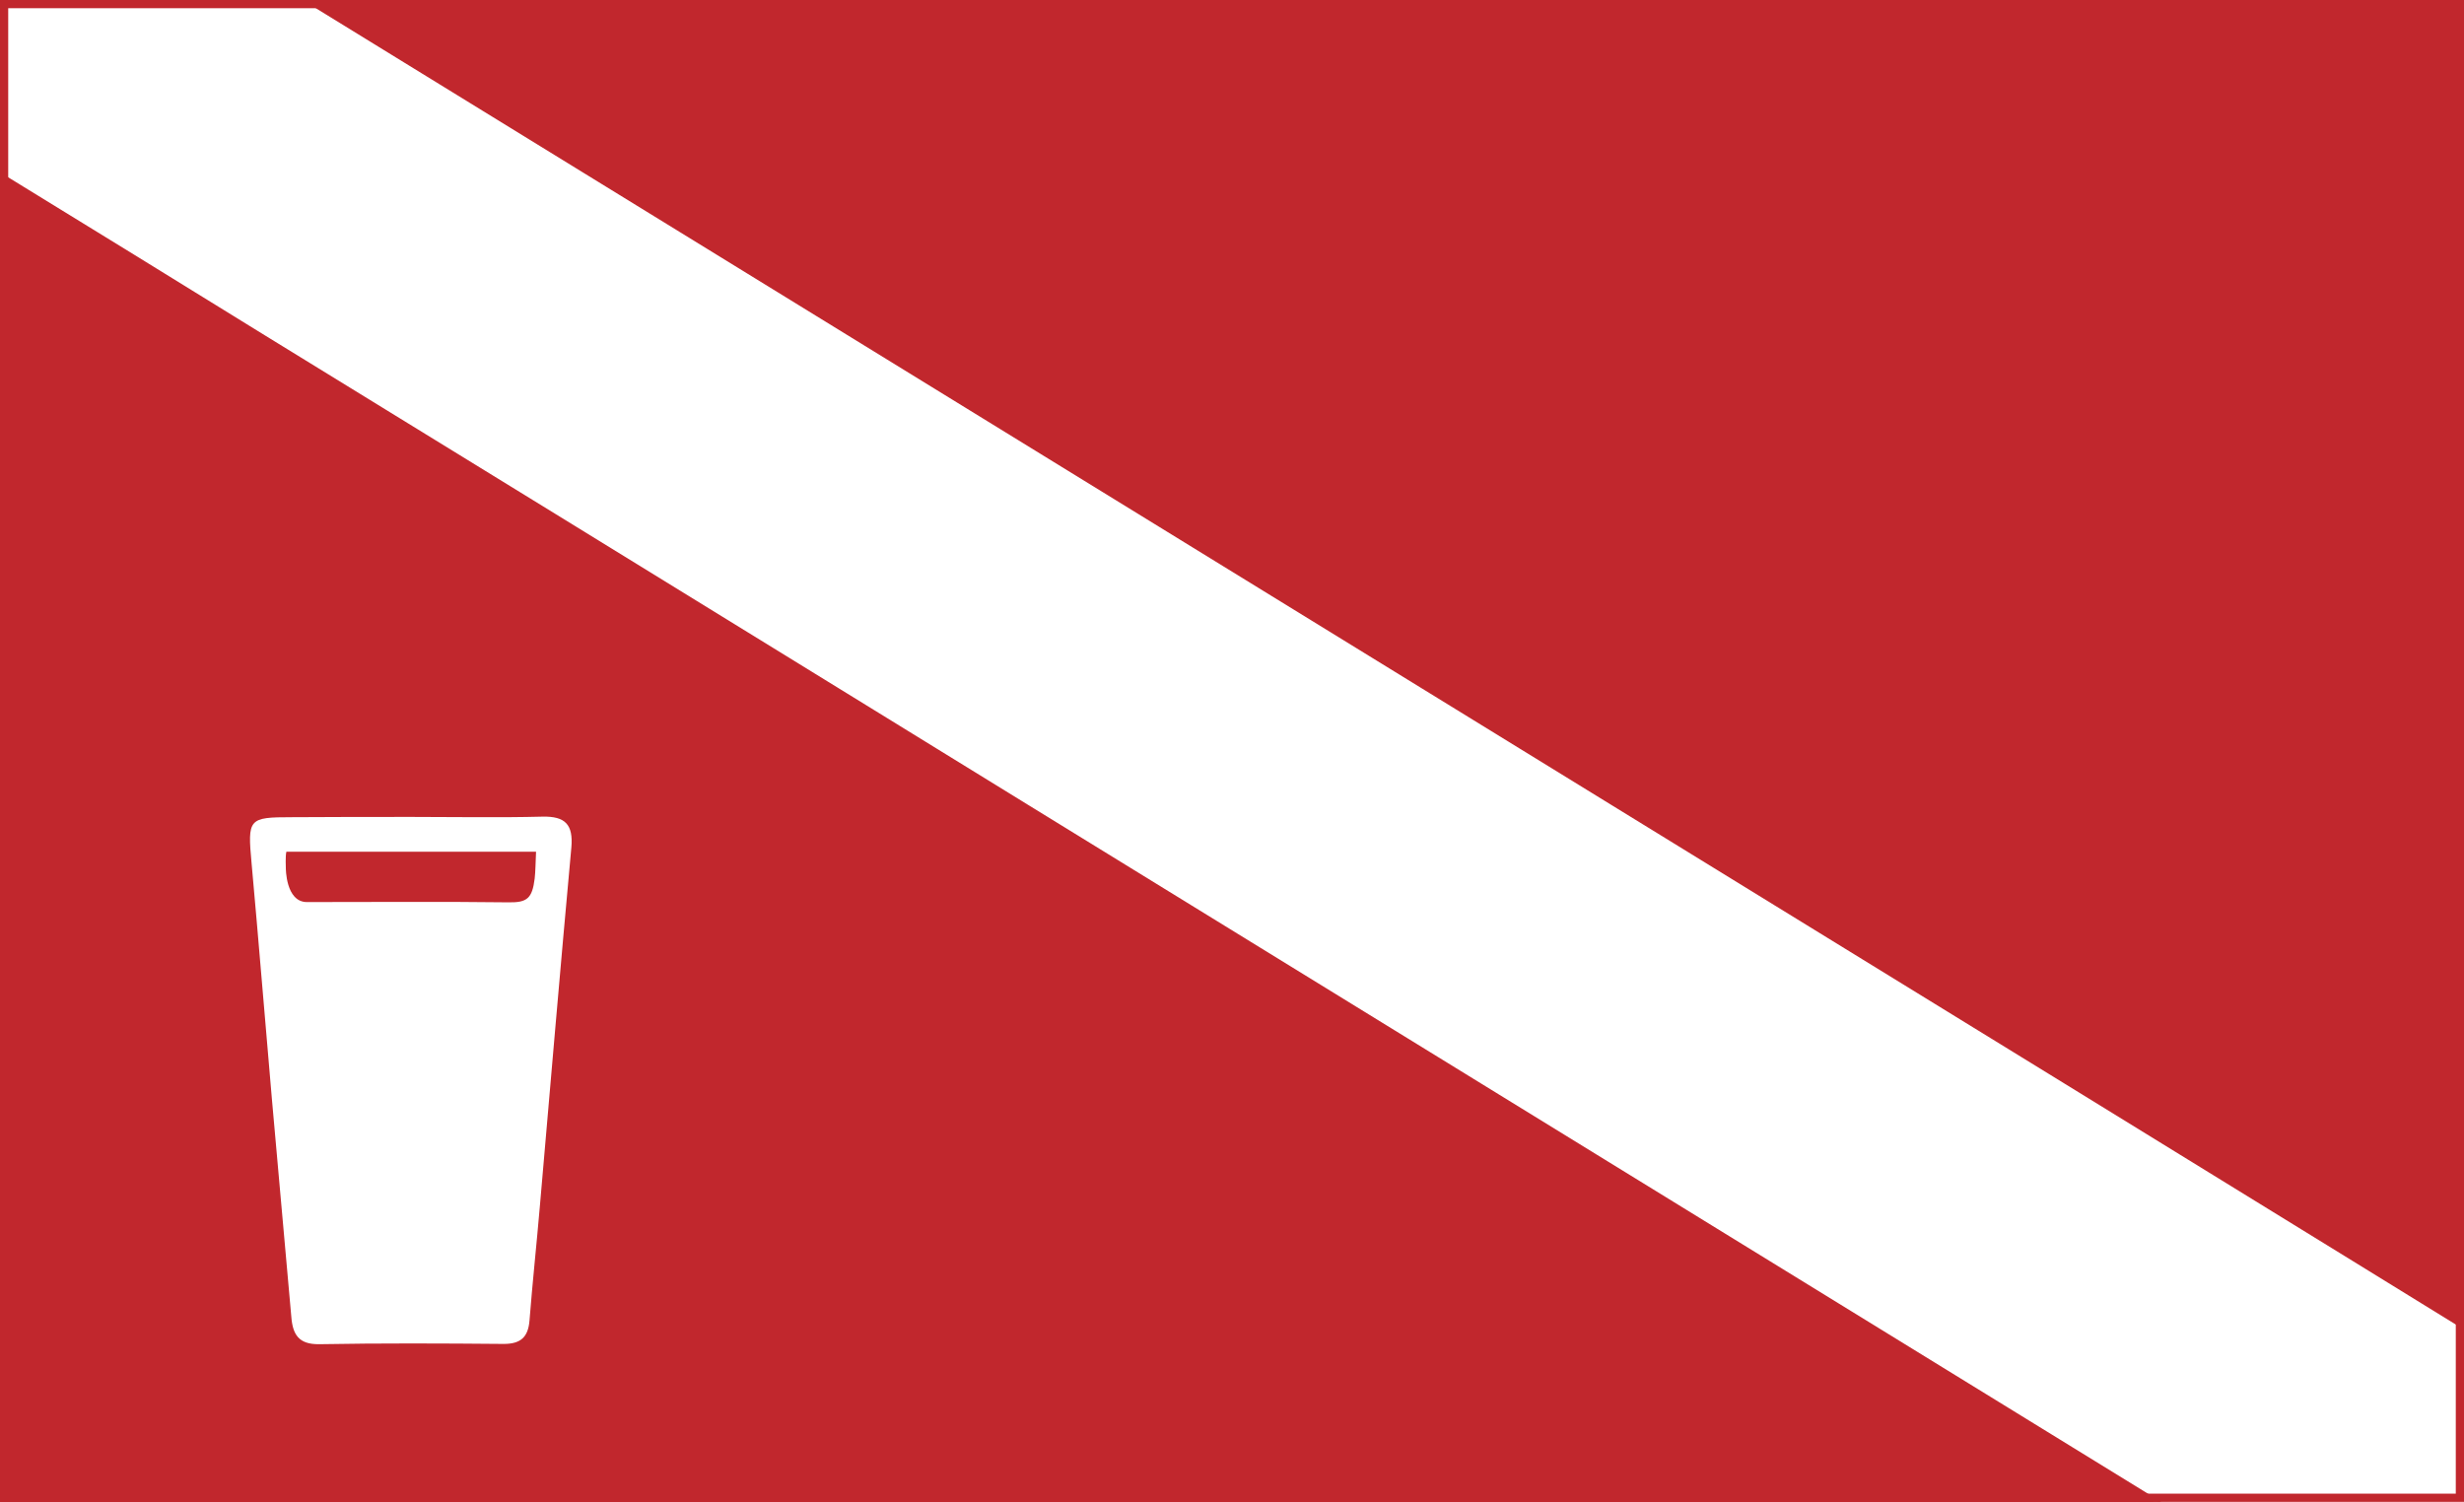
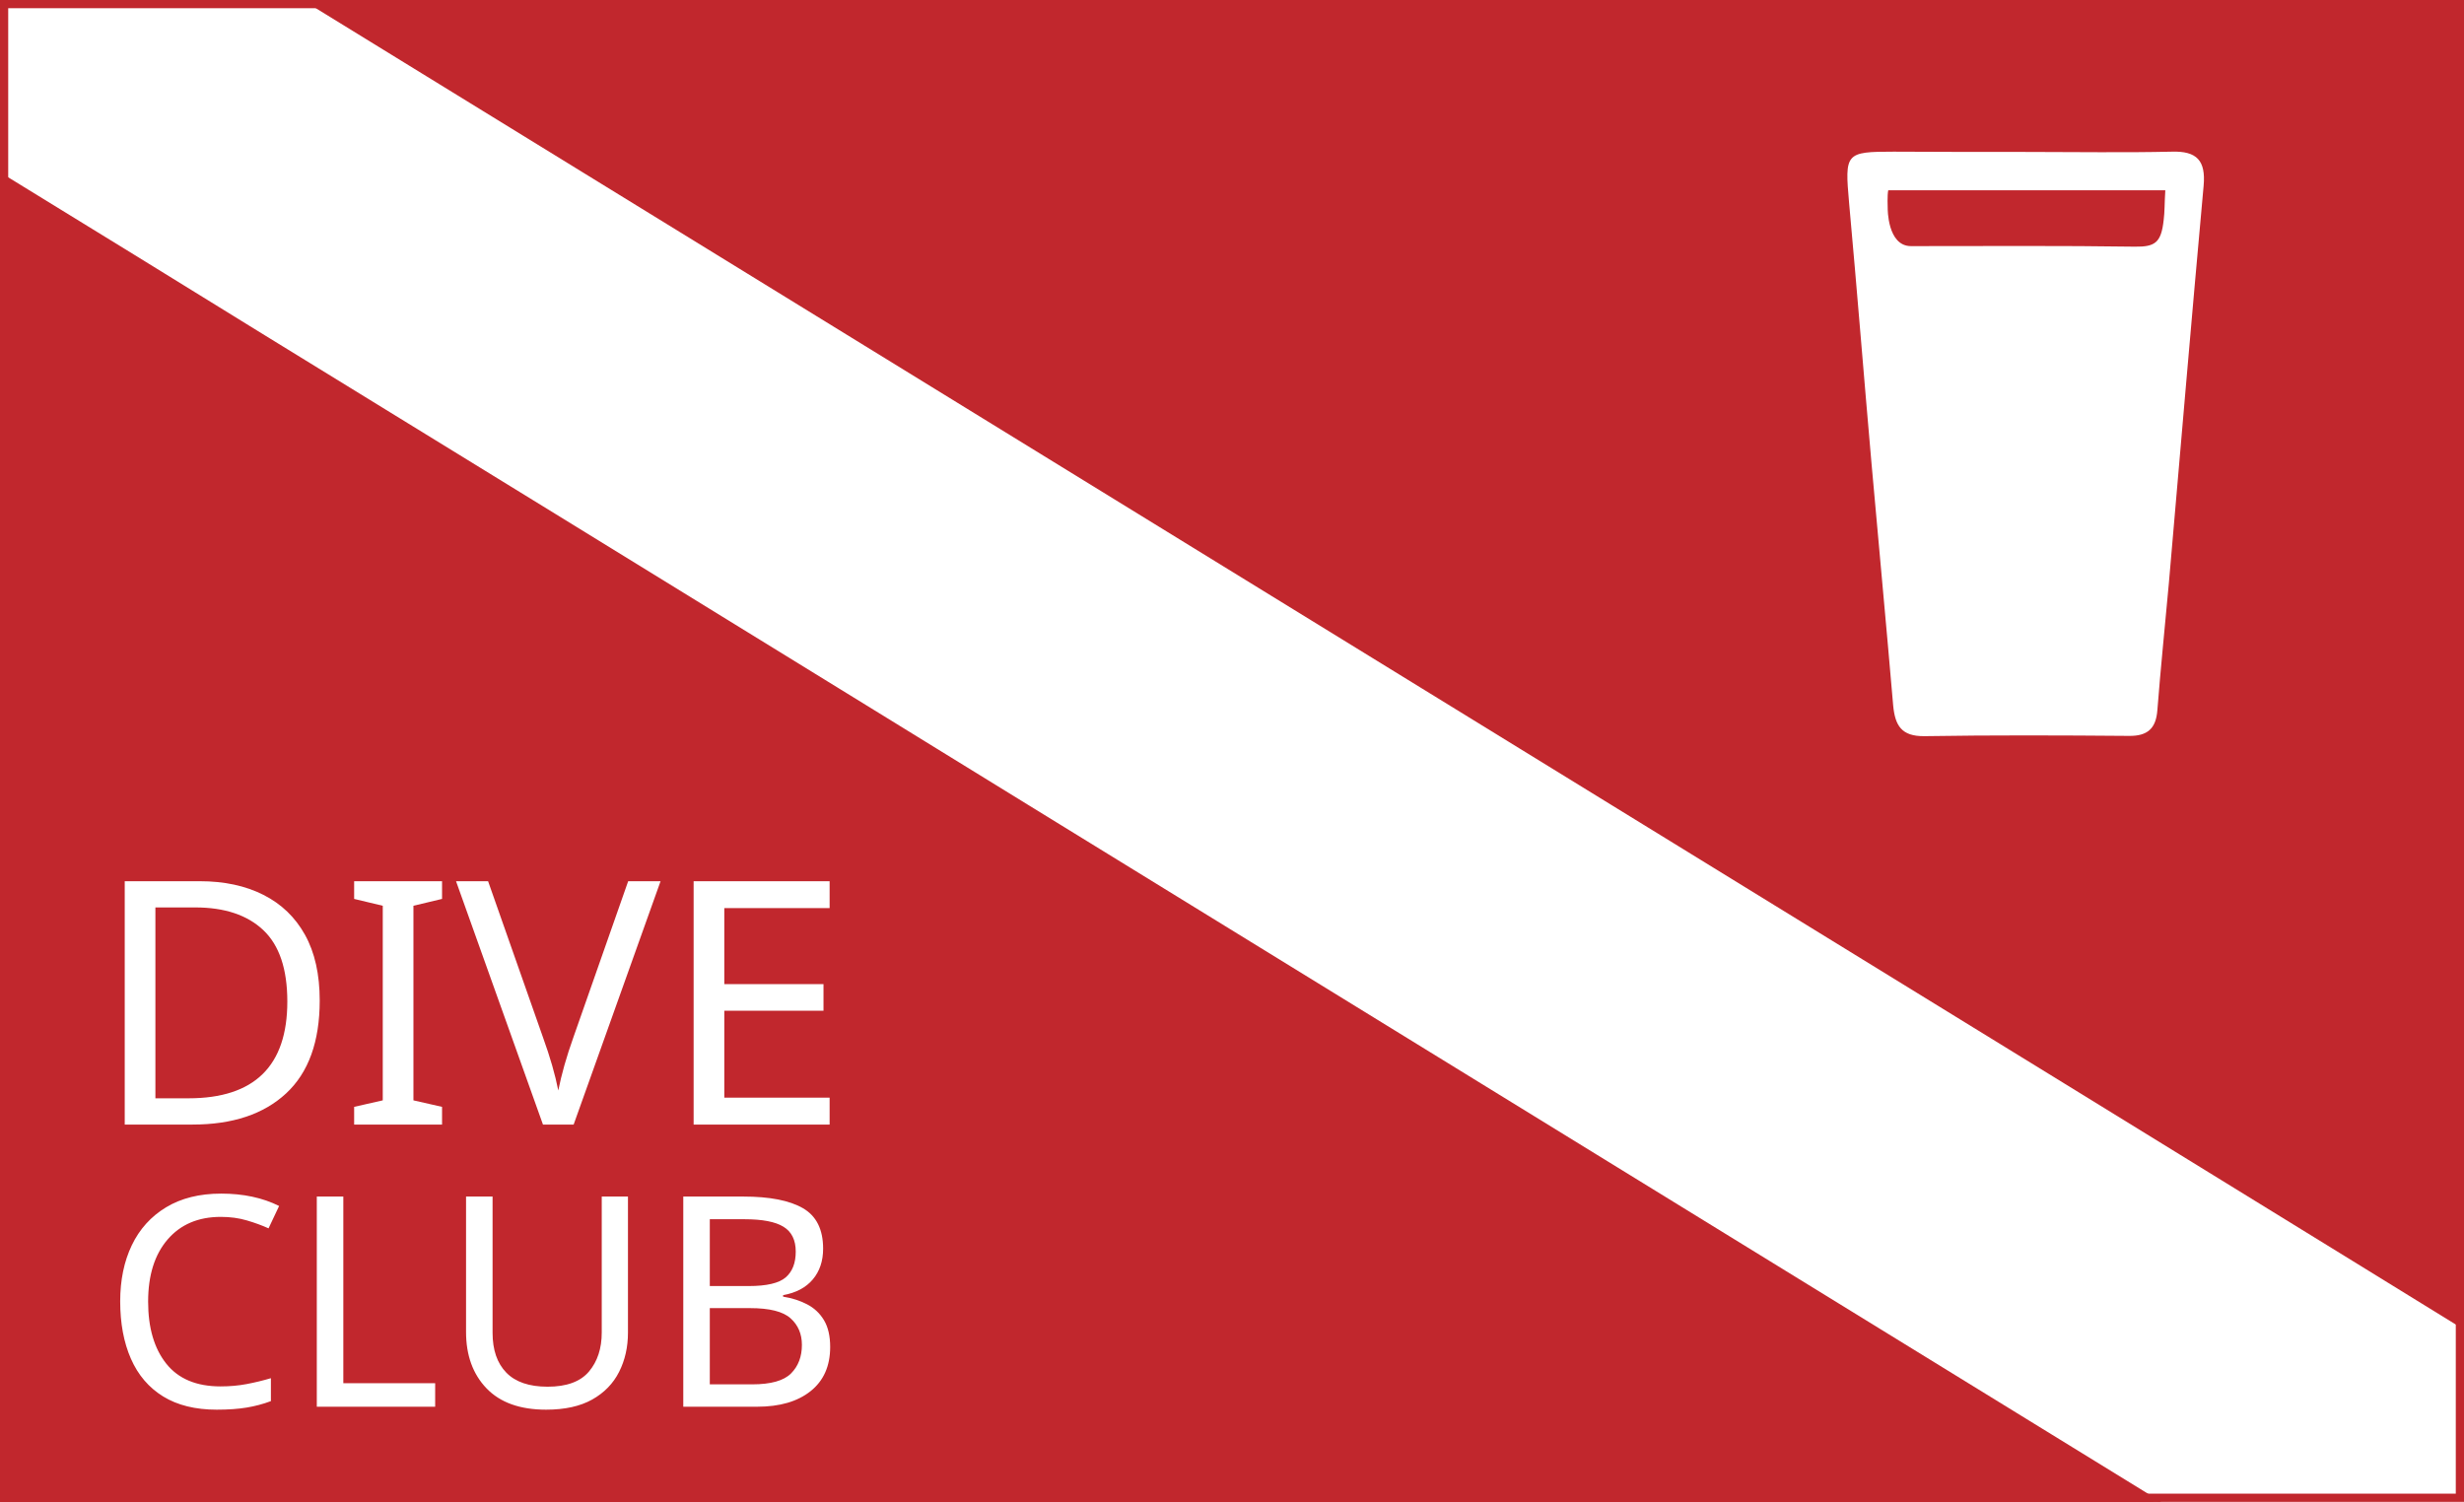
<svg xmlns="http://www.w3.org/2000/svg" xmlns:xlink="http://www.w3.org/1999/xlink" version="1.1" id="Layer_1" x="0px" y="0px" viewBox="0 0 900 548.6" style="enable-background:new 0 0 900 548.6;" xml:space="preserve">
  <style type="text/css">
	.st0{clip-path:url(#SVGID_2_);}
	.st1{fill:none;stroke:#C1272D;}
	.st2{fill:#C1272D;}
	.st3{fill:#FFFFFF;}
+ 	.st4{font-family:'Montserrat-Bold';}
+ 	.st5{font-size:124.505px;}
+ 	.st6{font-family:'Montserrat-Regular';}
+ 	.st7{font-size:107.519px;}
</style>
  <g>
    <defs>
      <rect id="SVGID_1_" width="900" height="548.6" />
    </defs>
    <clipPath id="SVGID_2_">
      <use xlink:href="#SVGID_1_" style="overflow:visible;" />
    </clipPath>
    <g class="st0">
      <g>
        <g>
          <g>
            <path class="st1" d="M0.6,548.8V65.6c31,19,62,38.1,93,57.2l214.6,132l66.1,40.7c137.3,84.5,274.7,168.9,412,253.4H0.6z" />
            <path class="st1" d="M2.6,69.2c29.9,18.4,59.8,36.7,89.6,55.1l2.3,1.4L186,182l121,74.4c11.6,7.1,23.2,14.3,34.8,21.4       c10.5,6.4,20.9,12.9,31.4,19.3c135.3,83.2,270.7,166.5,406,249.7H2.6V69.2 M-1.2,62.4c-0.1,0-0.2,0-0.3,0       c0,162.8,0,325.6,0,488.4c264.8,0,529.5,0,794.3,0c-0.4-0.8-1.2-1-1.9-1.4c-138.6-85.2-277.1-170.5-415.7-255.7       c-22-13.6-44.1-27.1-66.1-40.7c-70.8-43.6-141.7-87.2-212.5-130.7C64.8,102.7,33,83.2,1.1,63.6C0.4,63.2-0.2,62.4-1.2,62.4       L-1.2,62.4z" />
          </g>
          <g>
            <path class="st1" d="M900.4,483.5c-13.3-8.2-26.5-16.3-39.8-24.5l-475-292.1c-90-55.4-180.1-110.7-270.1-166.1h784.8V483.5z" />
            <path class="st1" d="M898.4,2.8v477.1c-12.3-7.5-24.5-15.1-36.8-22.6l-102.1-62.8l-109.2-67.2L414.1,182.1l-22-13.6l-5-3.1       C299,111.2,210.8,57,122.6,2.8H898.4 M902.4-1.2c-264.5,0-528.9,0-793.3,0c0.4,1,1.4,1.2,2.2,1.7       C204.2,57.6,297.1,114.8,390,171.9c86.1,52.9,172.1,105.9,258.2,158.8c70.4,43.3,140.9,86.6,211.3,130       c13.5,8.3,27,16.6,40.4,24.9c0.8,0.5,1.6,1,2.4,1.6C902.4,324.3,902.4,161.6,902.4-1.2L902.4-1.2z" />
          </g>
          <g>
            <path class="st1" d="M109.1-1.2c0.4,1,1.4,1.2,2.2,1.7C204.2,57.6,297.1,114.8,390,171.9c86.1,52.9,172.1,105.9,258.2,158.8       c70.4,43.3,140.9,86.6,211.3,130c13.5,8.3,27,16.6,40.4,24.9c0.8,0.5,1.6,1,2.4,1.6c0,21.2,0,42.5,0,63.7c-36.5,0-73,0-109.5,0       c-0.4-0.8-1.2-1-1.9-1.4c-138.6-85.2-277.1-170.5-415.7-255.7c-22-13.6-44.1-27.1-66.1-40.7c-70.8-43.6-141.7-87.2-212.5-130.7       C64.8,102.7,33,83.2,1.1,63.6c-0.8-0.5-1.5-1.3-2.6-1.1c0-21.2,0-42.5,0-63.7C35.4-1.2,72.2-1.2,109.1-1.2z" />
            <path class="st1" d="M108.5-0.2c0.5,0.6,1.2,1,1.7,1.3c0.2,0.1,0.4,0.2,0.6,0.3c90.9,55.9,181.9,111.9,272.8,167.8l5.9,3.6       l15.5,9.5l242.7,149.3l107.7,66.2L859,461.5c13.5,8.3,27,16.6,40.4,24.9c0.6,0.3,1.1,0.7,1.6,1l0.3,0.2v62.2h-108       c-0.4-0.5-1-0.8-1.4-1c-0.2-0.1-0.3-0.2-0.4-0.2C653,463.3,514.4,378.1,375.8,292.9c-10.4-6.4-20.9-12.8-31.3-19.3       c-11.6-7.1-23.2-14.3-34.8-21.4l-122-75l-90.6-55.7l-1.8-1.1C64.1,101.1,32.9,81.9,1.6,62.7c-0.2-0.1-0.3-0.2-0.5-0.3       c-0.4-0.3-0.9-0.7-1.6-0.9V-0.2H108.5 M109.1-1.2c-36.8,0-73.7,0-110.5,0c0,21.2,0,42.5,0,63.7c0.1,0,0.2,0,0.3,0       c0.9,0,1.6,0.7,2.3,1.2c31.8,19.6,63.7,39.1,95.5,58.7c70.8,43.6,141.7,87.2,212.5,130.7c22,13.6,44.1,27.1,66.1,40.7       C513.9,378.9,652.4,464.2,791,549.4c0.7,0.4,1.5,0.6,1.9,1.4c36.5,0,73,0,109.5,0c0-21.2,0-42.5,0-63.7       c-0.8-0.5-1.6-1.1-2.4-1.6c-13.5-8.3-26.9-16.6-40.4-24.9c-70.4-43.3-140.9-86.6-211.3-130C562.1,277.8,476.1,224.9,390,171.9       C297.1,114.8,204.2,57.6,111.3,0.5C110.5,0,109.5-0.3,109.1-1.2L109.1-1.2z" />
          </g>
        </g>
        <g>
          <g>
            <path class="st2" d="M0.6,548.8V65.6c31,19,62,38.1,93,57.2l214.6,132l66.1,40.7c137.3,84.5,274.7,168.9,412,253.4H0.6z" />
            <path class="st2" d="M2.6,69.2c29.9,18.4,59.8,36.7,89.6,55.1l2.3,1.4L186,182l121,74.4c11.6,7.1,23.2,14.3,34.8,21.4       c10.5,6.4,20.9,12.9,31.4,19.3c135.3,83.2,270.7,166.5,406,249.7H2.6V69.2 M-1.2,62.4c-0.1,0-0.2,0-0.3,0       c0,162.8,0,325.6,0,488.4c264.8,0,529.5,0,794.3,0c-0.4-0.8-1.2-1-1.9-1.4c-138.6-85.2-277.1-170.5-415.7-255.7       c-22-13.6-44.1-27.1-66.1-40.7c-70.8-43.6-141.7-87.2-212.5-130.7C64.8,102.7,33,83.2,1.1,63.6C0.4,63.2-0.2,62.4-1.2,62.4       L-1.2,62.4z" />
          </g>
          <g>
            <path class="st2" d="M900.4,483.5c-13.3-8.2-26.5-16.3-39.8-24.5l-475-292.1c-90-55.4-180.1-110.7-270.1-166.1h784.8V483.5z" />
            <path class="st2" d="M898.4,2.8v477.1c-12.3-7.5-24.5-15.1-36.8-22.6l-102.1-62.8l-109.2-67.2L414.1,182.1l-22-13.6l-5-3.1       C299,111.2,210.8,57,122.6,2.8H898.4 M902.4-1.2c-264.5,0-528.9,0-793.3,0c0.4,1,1.4,1.2,2.2,1.7       C204.2,57.6,297.1,114.8,390,171.9c86.1,52.9,172.1,105.9,258.2,158.8c70.4,43.3,140.9,86.6,211.3,130       c13.5,8.3,27,16.6,40.4,24.9c0.8,0.5,1.6,1,2.4,1.6C902.4,324.3,902.4,161.6,902.4-1.2L902.4-1.2z" />
          </g>
          <g>
            <path class="st3" d="M109.1-1.2c0.4,1,1.4,1.2,2.2,1.7C204.2,57.6,297.1,114.8,390,171.9c86.1,52.9,172.1,105.9,258.2,158.8       c70.4,43.3,140.9,86.6,211.3,130c13.5,8.3,27,16.6,40.4,24.9c0.8,0.5,1.6,1,2.4,1.6c0,21.2,0,42.5,0,63.7c-36.5,0-73,0-109.5,0       c-0.4-0.8-1.2-1-1.9-1.4c-138.6-85.2-277.1-170.5-415.7-255.7c-22-13.6-44.1-27.1-66.1-40.7c-70.8-43.6-141.7-87.2-212.5-130.7       C64.8,102.7,33,83.2,1.1,63.6c-0.8-0.5-1.5-1.3-2.6-1.1c0-21.2,0-42.5,0-63.7C35.4-1.2,72.2-1.2,109.1-1.2z" />
          </g>
        </g>
      </g>
      <g>
-         <path class="st3" d="M150.7,298.4c15.8,0,31.6,0.3,47.4-0.1c8.4-0.2,11.3,2.9,10.6,11.2c-4,43.6-7.7,87.3-11.5,131     c-1.2,14-2.7,27.9-3.8,41.9c-0.5,6.1-3.3,8.5-9.4,8.5c-22.5-0.2-44.9-0.3-67.4,0.1c-7.5,0.1-9.7-3.5-10.2-10.1     c-2.3-26.5-4.8-53.1-7.1-79.6c-2.5-28.6-4.8-57.3-7.4-85.9c-1.5-16.4-1.2-16.9,14.7-16.9C121.2,298.4,135.9,298.4,150.7,298.4z      M112.1,329.5c25.4,0,49.6-0.2,73.7,0.1c6.7,0.1,8.6-1.4,9.5-8.7c0.3-2.7,0.3-5.5,0.5-9.8c-31,0-61.2,0-91.2,0     c-0.4,1.6-0.2,5.9-0.2,5.9S104.3,329.5,112.1,329.5z" />
+         <path class="st3" d="M740.7,55.5c17.5,0,35,0.3,52.5-0.1c9.3-0.3,12.5,3.3,11.7,12.4c-4.4,48.4-8.5,96.8-12.7,145.2     c-1.4,15.5-3,30.9-4.2,46.4c-0.5,6.7-3.6,9.5-10.4,9.4c-24.9-0.2-49.8-0.3-74.7,0.1c-8.4,0.1-10.7-3.9-11.4-11.2     c-2.5-29.4-5.3-58.8-7.9-88.3c-2.8-31.8-5.3-63.5-8.2-95.3c-1.6-18.2-1.4-18.7,16.3-18.7C708,55.5,724.4,55.5,740.7,55.5z      M698,89.9c28.2,0,55-0.2,81.8,0.2c7.4,0.1,9.6-1.5,10.5-9.7c0.4-3,0.3-6.2,0.6-10.9c-34.4,0-67.9,0-101.2,0     c-0.4,1.8-0.2,6.5-0.2,6.5S689.3,89.9,698,89.9z" />
+       </g>
+       <g>
+         <text transform="matrix(1 0 0 1 33.4798 410.7723)" class="st3 st4 st5">DIVE</text>
+         <text transform="matrix(1 0 0 1 37.3394 513.8367)" class="st3 st6 st7">CLUB</text>
      </g>
      <g id="Stroke">
        <path class="st2" d="M897,3v542.6H3V3H897 M900,0H0v548.6h900V0L900,0z" />
      </g>
    </g>
  </g>
</svg>
